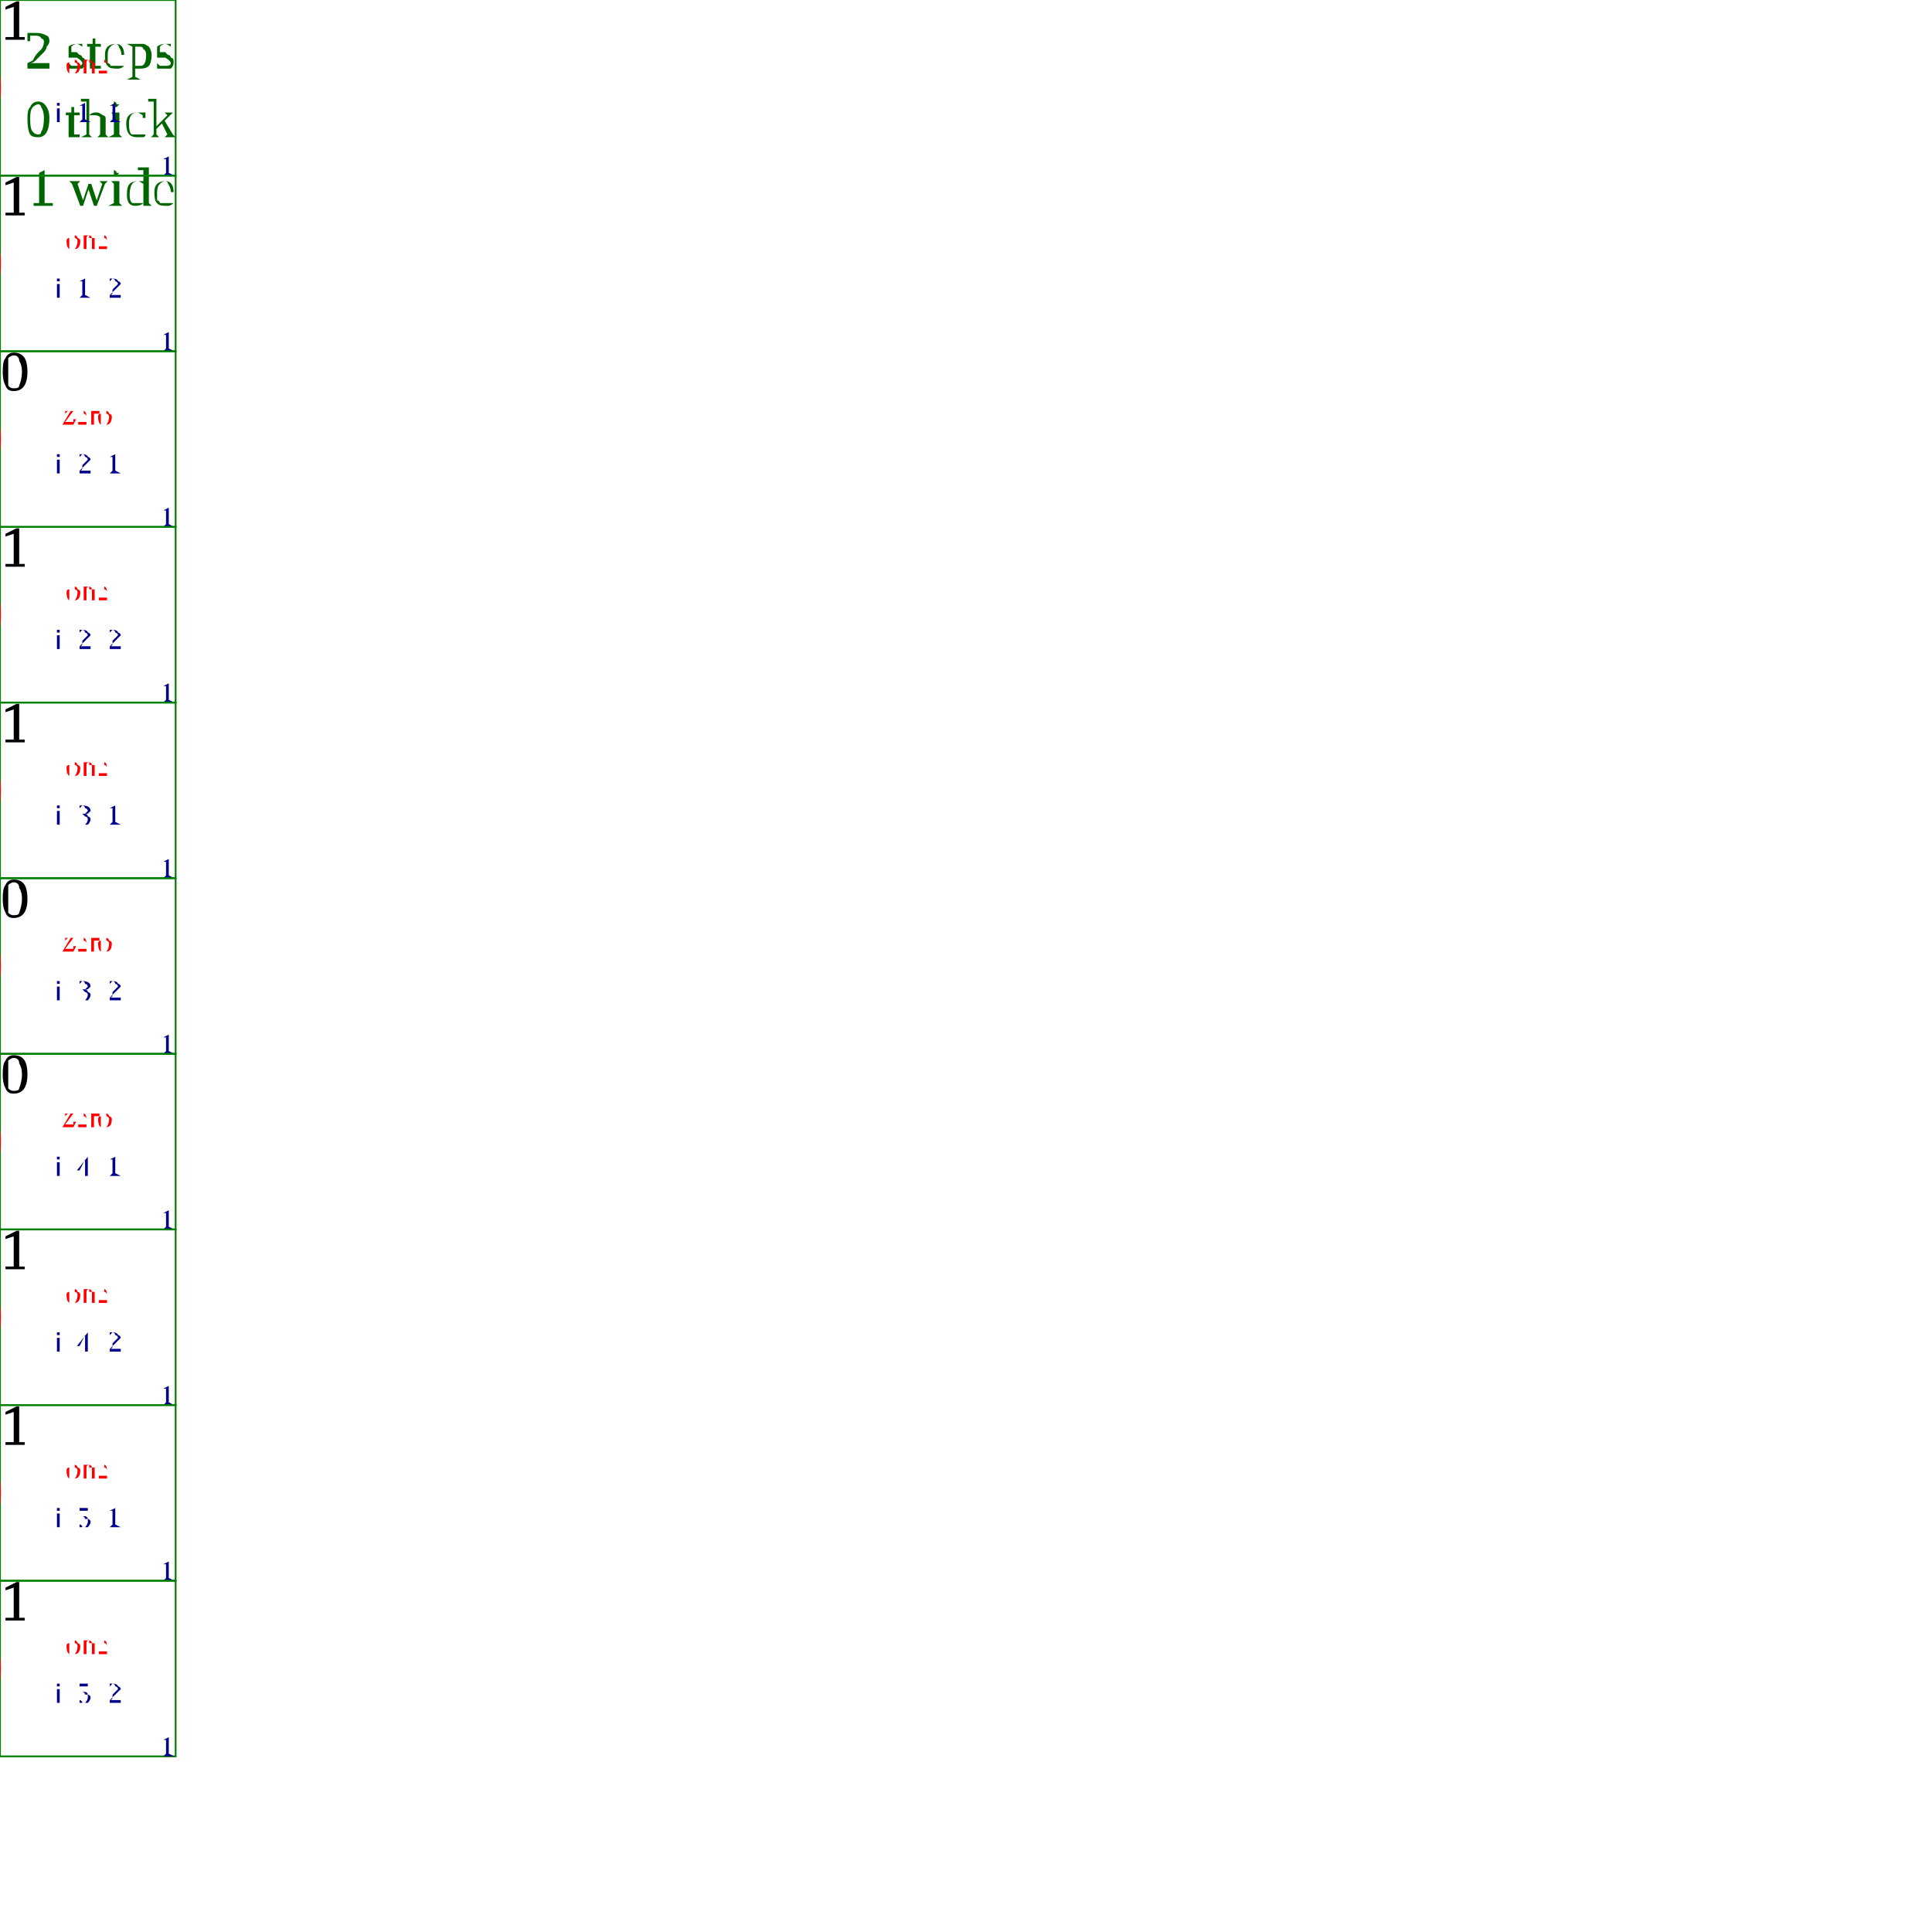
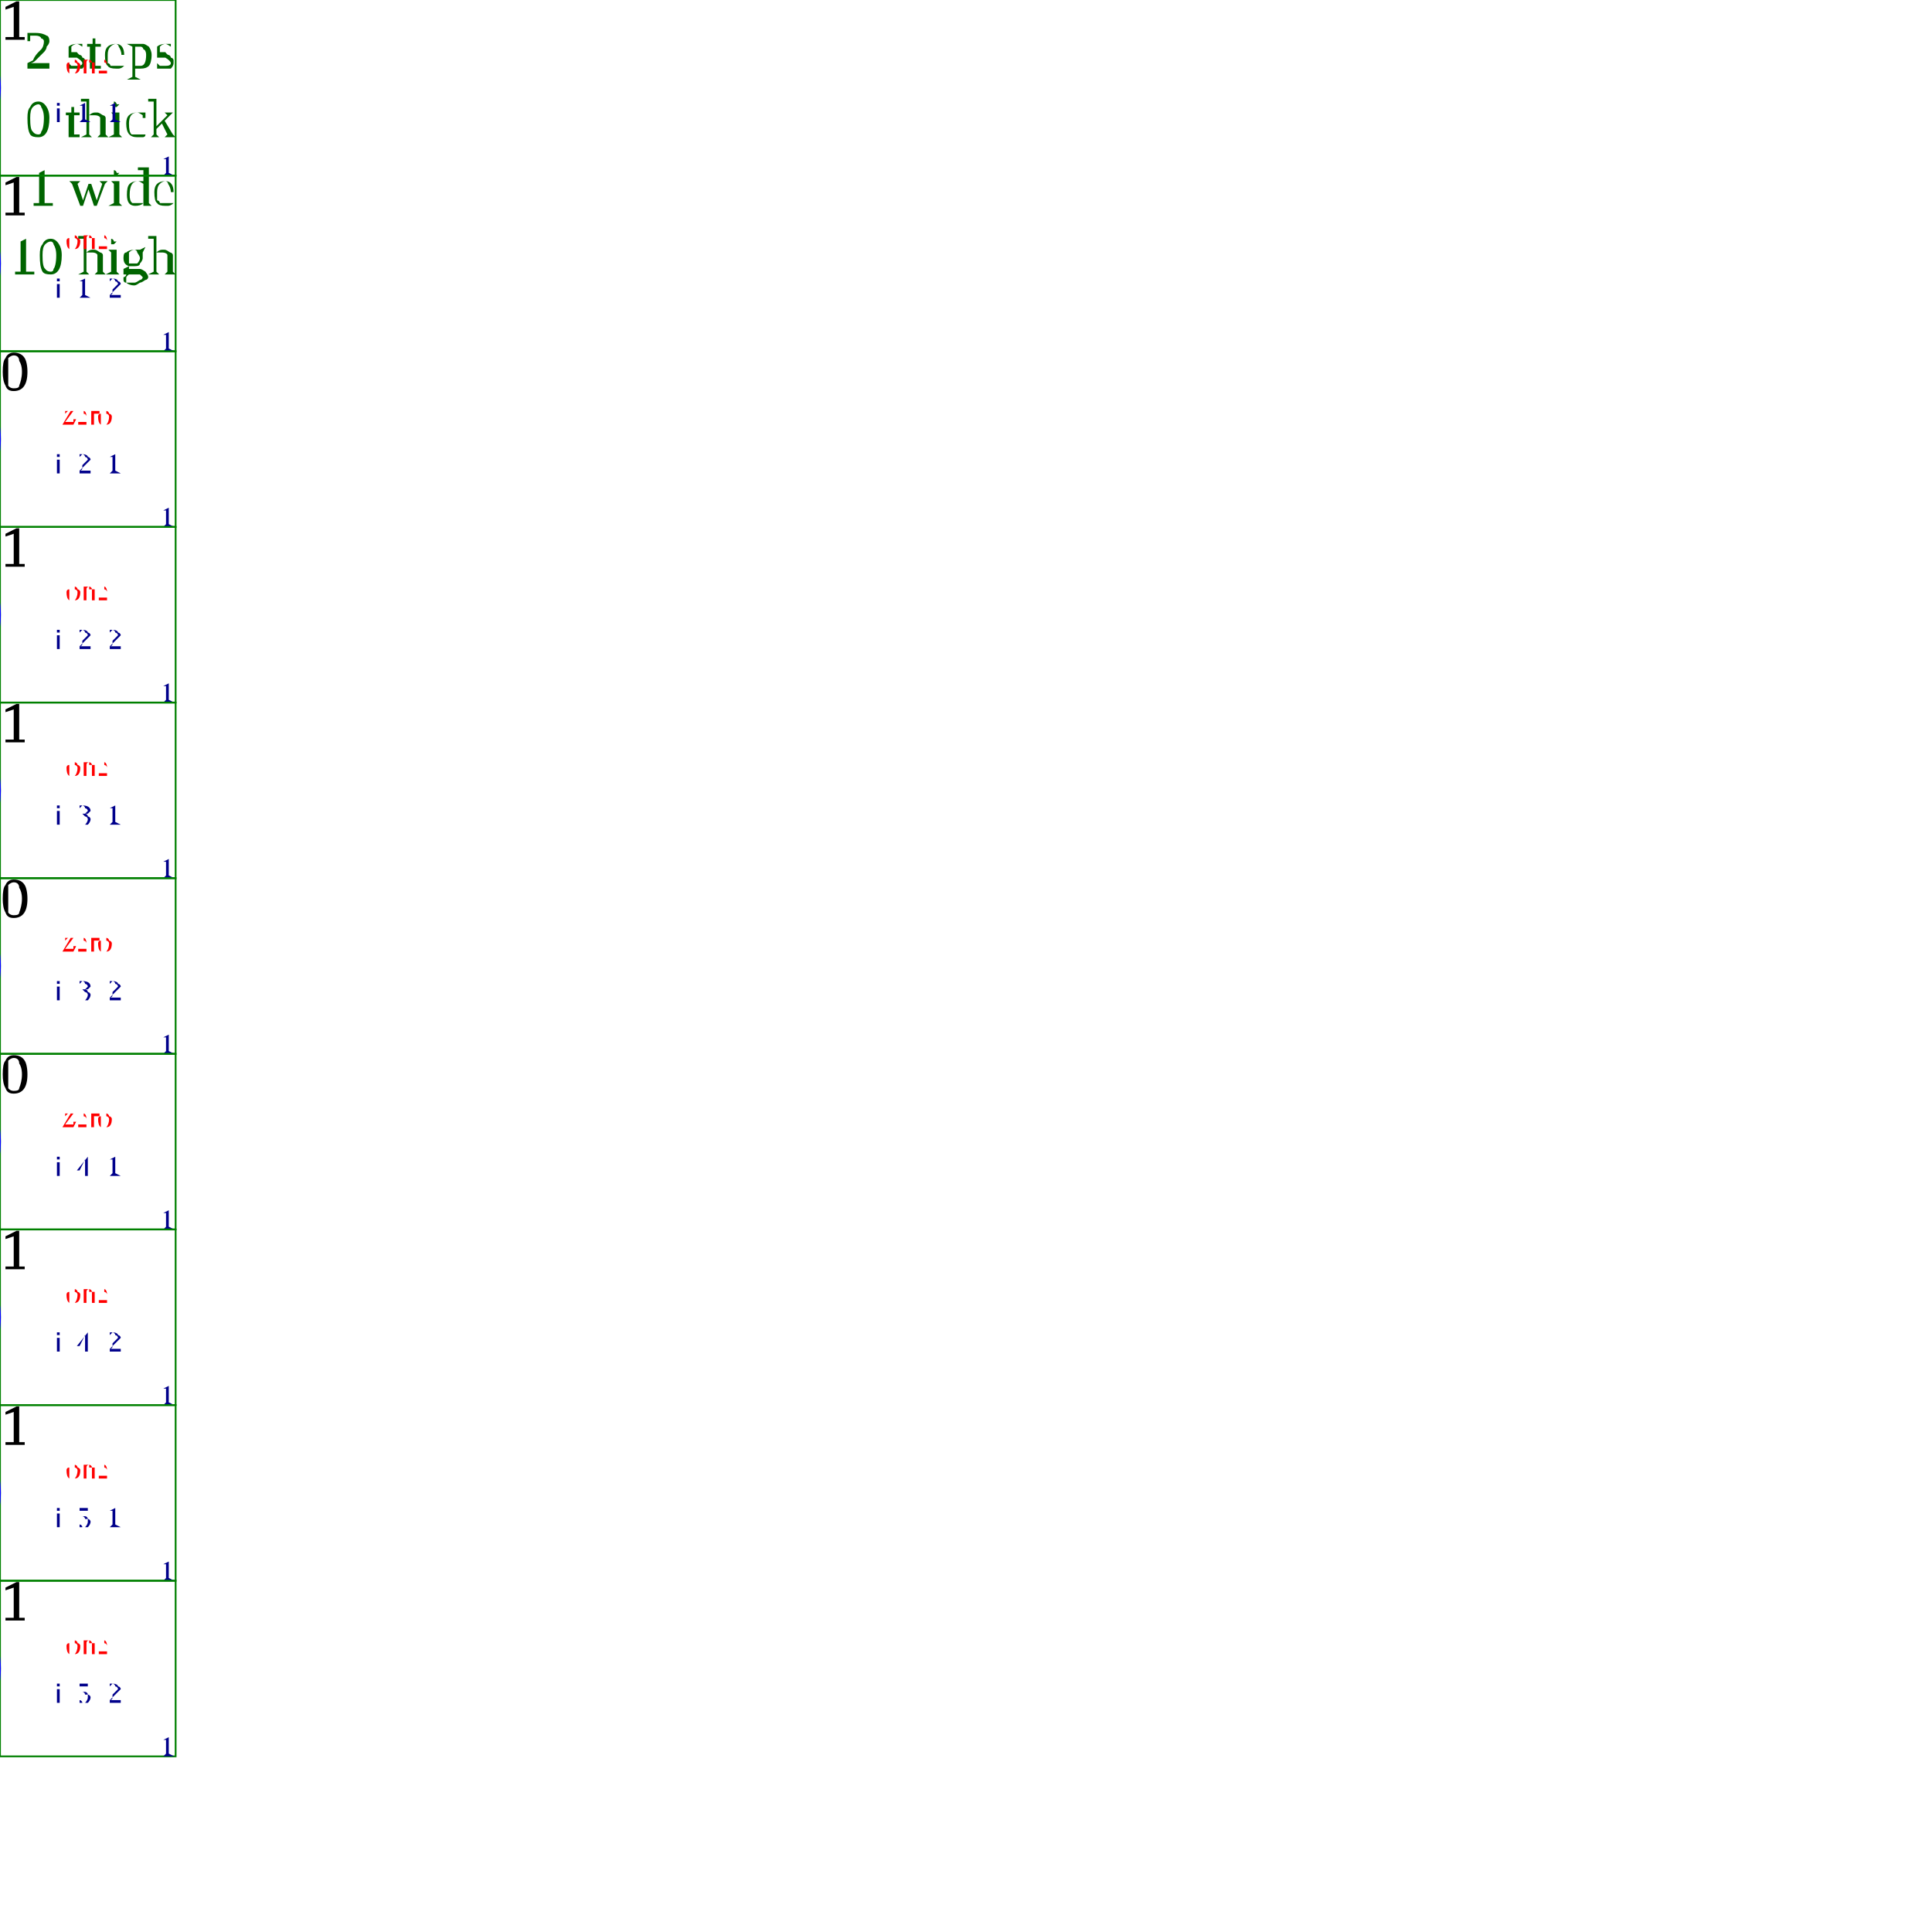
<svg xmlns="http://www.w3.org/2000/svg" height="100%" viewBox="0 0 11 11" width="100%">
  <text fill="darkGreen" font-size="0.312" stroke-width="0.02" text-anchor="end" x="1" y="0.391">2 steps</text>
  <text fill="darkGreen" font-size="0.312" stroke-width="0.02" text-anchor="end" x="1" y="0.781">0 thick</text>
  <text fill="darkGreen" font-size="0.312" stroke-width="0.02" text-anchor="end" x="1" y="1.172">1 wide</text>
+   <text fill="darkGreen" font-size="0.312" stroke-width="0.02" text-anchor="end" x="1" y="1.562">10 high</text>
  <rect fill="transparent" font-size="0.167" height="1" stroke="green" stroke-width="0.01" width="1" x="0" y="0" />
  <text dominant-baseline="hanging" fill="black" font-size="0.333" stroke-width="0.021" text-anchor="start" x="0" y="0">1</text>
  <text fill="darkBlue" font-size="0.167" stroke-width="0.01" text-anchor="end" x="1" y="1">1</text>
  <text dominant-baseline="auto" fill="red" font-size="0.167" stroke-width="0.01" text-anchor="middle" x="0.5" y="0.417">one</text>
  <text dominant-baseline="hanging" fill="darkblue" font-size="0.167" stroke-width="0.01" text-anchor="middle" x="0.5" y="0.583">i_1_1</text>
  <rect fill="transparent" font-size="0.167" height="1" stroke="green" stroke-width="0.01" width="1" x="0" y="1" />
  <text dominant-baseline="hanging" fill="black" font-size="0.333" stroke-width="0.021" text-anchor="start" x="0" y="1">1</text>
  <text fill="darkBlue" font-size="0.167" stroke-width="0.01" text-anchor="end" x="1" y="2">1</text>
  <text dominant-baseline="auto" fill="red" font-size="0.167" stroke-width="0.01" text-anchor="middle" x="0.5" y="1.417">one</text>
  <text dominant-baseline="hanging" fill="darkblue" font-size="0.167" stroke-width="0.01" text-anchor="middle" x="0.5" y="1.583">i_1_2</text>
  <rect fill="transparent" font-size="0.167" height="1" stroke="green" stroke-width="0.01" width="1" x="0" y="2" />
  <text dominant-baseline="hanging" fill="black" font-size="0.333" stroke-width="0.021" text-anchor="start" x="0" y="2">0</text>
  <text fill="darkBlue" font-size="0.167" stroke-width="0.01" text-anchor="end" x="1" y="3">1</text>
  <text dominant-baseline="auto" fill="red" font-size="0.167" stroke-width="0.01" text-anchor="middle" x="0.5" y="2.417">zero</text>
  <text dominant-baseline="hanging" fill="darkblue" font-size="0.167" stroke-width="0.01" text-anchor="middle" x="0.5" y="2.583">i_2_1</text>
  <rect fill="transparent" font-size="0.167" height="1" stroke="green" stroke-width="0.01" width="1" x="0" y="3" />
  <text dominant-baseline="hanging" fill="black" font-size="0.333" stroke-width="0.021" text-anchor="start" x="0" y="3">1</text>
  <text fill="darkBlue" font-size="0.167" stroke-width="0.01" text-anchor="end" x="1" y="4">1</text>
  <text dominant-baseline="auto" fill="red" font-size="0.167" stroke-width="0.01" text-anchor="middle" x="0.5" y="3.417">one</text>
  <text dominant-baseline="hanging" fill="darkblue" font-size="0.167" stroke-width="0.01" text-anchor="middle" x="0.5" y="3.583">i_2_2</text>
  <rect fill="transparent" font-size="0.167" height="1" stroke="green" stroke-width="0.01" width="1" x="0" y="4" />
  <text dominant-baseline="hanging" fill="black" font-size="0.333" stroke-width="0.021" text-anchor="start" x="0" y="4">1</text>
  <text fill="darkBlue" font-size="0.167" stroke-width="0.01" text-anchor="end" x="1" y="5">1</text>
  <text dominant-baseline="auto" fill="red" font-size="0.167" stroke-width="0.01" text-anchor="middle" x="0.5" y="4.417">one</text>
  <text dominant-baseline="hanging" fill="darkblue" font-size="0.167" stroke-width="0.01" text-anchor="middle" x="0.5" y="4.583">i_3_1</text>
  <rect fill="transparent" font-size="0.167" height="1" stroke="green" stroke-width="0.01" width="1" x="0" y="5" />
  <text dominant-baseline="hanging" fill="black" font-size="0.333" stroke-width="0.021" text-anchor="start" x="0" y="5">0</text>
  <text fill="darkBlue" font-size="0.167" stroke-width="0.01" text-anchor="end" x="1" y="6">1</text>
  <text dominant-baseline="auto" fill="red" font-size="0.167" stroke-width="0.01" text-anchor="middle" x="0.5" y="5.417">zero</text>
  <text dominant-baseline="hanging" fill="darkblue" font-size="0.167" stroke-width="0.01" text-anchor="middle" x="0.5" y="5.583">i_3_2</text>
  <rect fill="transparent" font-size="0.167" height="1" stroke="green" stroke-width="0.01" width="1" x="0" y="6" />
  <text dominant-baseline="hanging" fill="black" font-size="0.333" stroke-width="0.021" text-anchor="start" x="0" y="6">0</text>
  <text fill="darkBlue" font-size="0.167" stroke-width="0.01" text-anchor="end" x="1" y="7">1</text>
  <text dominant-baseline="auto" fill="red" font-size="0.167" stroke-width="0.01" text-anchor="middle" x="0.5" y="6.417">zero</text>
  <text dominant-baseline="hanging" fill="darkblue" font-size="0.167" stroke-width="0.01" text-anchor="middle" x="0.5" y="6.583">i_4_1</text>
  <rect fill="transparent" font-size="0.167" height="1" stroke="green" stroke-width="0.01" width="1" x="0" y="7" />
  <text dominant-baseline="hanging" fill="black" font-size="0.333" stroke-width="0.021" text-anchor="start" x="0" y="7">1</text>
  <text fill="darkBlue" font-size="0.167" stroke-width="0.01" text-anchor="end" x="1" y="8">1</text>
  <text dominant-baseline="auto" fill="red" font-size="0.167" stroke-width="0.01" text-anchor="middle" x="0.5" y="7.417">one</text>
  <text dominant-baseline="hanging" fill="darkblue" font-size="0.167" stroke-width="0.01" text-anchor="middle" x="0.5" y="7.583">i_4_2</text>
  <rect fill="transparent" font-size="0.167" height="1" stroke="green" stroke-width="0.01" width="1" x="0" y="8" />
  <text dominant-baseline="hanging" fill="black" font-size="0.333" stroke-width="0.021" text-anchor="start" x="0" y="8">1</text>
  <text fill="darkBlue" font-size="0.167" stroke-width="0.01" text-anchor="end" x="1" y="9">1</text>
  <text dominant-baseline="auto" fill="red" font-size="0.167" stroke-width="0.01" text-anchor="middle" x="0.5" y="8.417">one</text>
  <text dominant-baseline="hanging" fill="darkblue" font-size="0.167" stroke-width="0.01" text-anchor="middle" x="0.5" y="8.583">i_5_1</text>
  <rect fill="transparent" font-size="0.167" height="1" stroke="green" stroke-width="0.01" width="1" x="0" y="9" />
  <text dominant-baseline="hanging" fill="black" font-size="0.333" stroke-width="0.021" text-anchor="start" x="0" y="9">1</text>
  <text fill="darkBlue" font-size="0.167" stroke-width="0.01" text-anchor="end" x="1" y="10">1</text>
  <text dominant-baseline="auto" fill="red" font-size="0.167" stroke-width="0.01" text-anchor="middle" x="0.5" y="9.417">one</text>
  <text dominant-baseline="hanging" fill="darkblue" font-size="0.167" stroke-width="0.01" text-anchor="middle" x="0.5" y="9.583">i_5_2</text>
-   <circle cx="-0.5" cy="0.5" fill="transparent" font-size="0.167" r="0.5" stroke="red" stroke-width="0.01" />
+   <circle cx="-0.5" cy="0.5" fill="transparent" font-size="0.167" r="0.5" stroke="blue" stroke-width="0.01" />
  <text dominant-baseline="hanging" fill="black" font-size="0.333" stroke-width="0.021" text-anchor="start" x="-1" y="0">1</text>
  <text dominant-baseline="auto" fill="red" font-size="0.167" stroke-width="0.01" text-anchor="middle" x="-0.5" y="0.417">output</text>
  <text dominant-baseline="hanging" fill="darkblue" font-size="0.167" stroke-width="0.01" text-anchor="middle" x="-0.5" y="0.583">o_1_1</text>
-   <circle cx="-0.5" cy="1.5" fill="transparent" font-size="0.167" r="0.5" stroke="red" stroke-width="0.01" />
+   <circle cx="-0.5" cy="1.5" fill="transparent" font-size="0.167" r="0.5" stroke="blue" stroke-width="0.01" />
  <text dominant-baseline="hanging" fill="black" font-size="0.333" stroke-width="0.021" text-anchor="start" x="-1" y="1">1</text>
  <text dominant-baseline="auto" fill="red" font-size="0.167" stroke-width="0.01" text-anchor="middle" x="-0.5" y="1.417">output</text>
  <text dominant-baseline="hanging" fill="darkblue" font-size="0.167" stroke-width="0.01" text-anchor="middle" x="-0.5" y="1.583">o_1_2</text>
-   <circle cx="-0.5" cy="2.5" fill="transparent" font-size="0.167" r="0.5" stroke="red" stroke-width="0.01" />
+   <circle cx="-0.5" cy="2.5" fill="transparent" font-size="0.167" r="0.5" stroke="blue" stroke-width="0.01" />
  <text dominant-baseline="hanging" fill="black" font-size="0.333" stroke-width="0.021" text-anchor="start" x="-1" y="2">0</text>
  <text dominant-baseline="auto" fill="red" font-size="0.167" stroke-width="0.01" text-anchor="middle" x="-0.5" y="2.417">output</text>
  <text dominant-baseline="hanging" fill="darkblue" font-size="0.167" stroke-width="0.01" text-anchor="middle" x="-0.5" y="2.583">o_2_1</text>
-   <circle cx="-0.5" cy="3.5" fill="transparent" font-size="0.167" r="0.5" stroke="red" stroke-width="0.01" />
+   <circle cx="-0.5" cy="3.5" fill="transparent" font-size="0.167" r="0.5" stroke="blue" stroke-width="0.01" />
  <text dominant-baseline="hanging" fill="black" font-size="0.333" stroke-width="0.021" text-anchor="start" x="-1" y="3">1</text>
  <text dominant-baseline="auto" fill="red" font-size="0.167" stroke-width="0.01" text-anchor="middle" x="-0.5" y="3.417">output</text>
  <text dominant-baseline="hanging" fill="darkblue" font-size="0.167" stroke-width="0.01" text-anchor="middle" x="-0.5" y="3.583">o_2_2</text>
-   <circle cx="-0.5" cy="4.5" fill="transparent" font-size="0.167" r="0.5" stroke="red" stroke-width="0.01" />
+   <circle cx="-0.5" cy="4.5" fill="transparent" font-size="0.167" r="0.5" stroke="blue" stroke-width="0.01" />
  <text dominant-baseline="hanging" fill="black" font-size="0.333" stroke-width="0.021" text-anchor="start" x="-1" y="4">1</text>
  <text dominant-baseline="auto" fill="red" font-size="0.167" stroke-width="0.01" text-anchor="middle" x="-0.5" y="4.417">output</text>
  <text dominant-baseline="hanging" fill="darkblue" font-size="0.167" stroke-width="0.01" text-anchor="middle" x="-0.5" y="4.583">o_3_1</text>
-   <circle cx="-0.5" cy="5.5" fill="transparent" font-size="0.167" r="0.5" stroke="red" stroke-width="0.01" />
+   <circle cx="-0.5" cy="5.5" fill="transparent" font-size="0.167" r="0.5" stroke="blue" stroke-width="0.01" />
  <text dominant-baseline="hanging" fill="black" font-size="0.333" stroke-width="0.021" text-anchor="start" x="-1" y="5">0</text>
  <text dominant-baseline="auto" fill="red" font-size="0.167" stroke-width="0.01" text-anchor="middle" x="-0.5" y="5.417">output</text>
  <text dominant-baseline="hanging" fill="darkblue" font-size="0.167" stroke-width="0.01" text-anchor="middle" x="-0.5" y="5.583">o_3_2</text>
-   <circle cx="-0.5" cy="6.5" fill="transparent" font-size="0.167" r="0.5" stroke="red" stroke-width="0.01" />
+   <circle cx="-0.5" cy="6.5" fill="transparent" font-size="0.167" r="0.5" stroke="blue" stroke-width="0.01" />
  <text dominant-baseline="hanging" fill="black" font-size="0.333" stroke-width="0.021" text-anchor="start" x="-1" y="6">0</text>
  <text dominant-baseline="auto" fill="red" font-size="0.167" stroke-width="0.01" text-anchor="middle" x="-0.5" y="6.417">output</text>
  <text dominant-baseline="hanging" fill="darkblue" font-size="0.167" stroke-width="0.01" text-anchor="middle" x="-0.5" y="6.583">o_4_1</text>
-   <circle cx="-0.5" cy="7.5" fill="transparent" font-size="0.167" r="0.5" stroke="red" stroke-width="0.01" />
+   <circle cx="-0.5" cy="7.5" fill="transparent" font-size="0.167" r="0.5" stroke="blue" stroke-width="0.01" />
  <text dominant-baseline="hanging" fill="black" font-size="0.333" stroke-width="0.021" text-anchor="start" x="-1" y="7">1</text>
  <text dominant-baseline="auto" fill="red" font-size="0.167" stroke-width="0.01" text-anchor="middle" x="-0.5" y="7.417">output</text>
  <text dominant-baseline="hanging" fill="darkblue" font-size="0.167" stroke-width="0.01" text-anchor="middle" x="-0.5" y="7.583">o_4_2</text>
-   <circle cx="-0.5" cy="8.5" fill="transparent" font-size="0.167" r="0.5" stroke="red" stroke-width="0.01" />
+   <circle cx="-0.5" cy="8.5" fill="transparent" font-size="0.167" r="0.5" stroke="blue" stroke-width="0.01" />
  <text dominant-baseline="hanging" fill="black" font-size="0.333" stroke-width="0.021" text-anchor="start" x="-1" y="8">1</text>
  <text dominant-baseline="auto" fill="red" font-size="0.167" stroke-width="0.01" text-anchor="middle" x="-0.5" y="8.417">output</text>
  <text dominant-baseline="hanging" fill="darkblue" font-size="0.167" stroke-width="0.01" text-anchor="middle" x="-0.5" y="8.583">o_5_1</text>
-   <circle cx="-0.5" cy="9.5" fill="transparent" font-size="0.167" r="0.5" stroke="red" stroke-width="0.01" />
+   <circle cx="-0.5" cy="9.5" fill="transparent" font-size="0.167" r="0.5" stroke="blue" stroke-width="0.01" />
  <text dominant-baseline="hanging" fill="black" font-size="0.333" stroke-width="0.021" text-anchor="start" x="-1" y="9">1</text>
  <text dominant-baseline="auto" fill="red" font-size="0.167" stroke-width="0.01" text-anchor="middle" x="-0.5" y="9.417">output</text>
  <text dominant-baseline="hanging" fill="darkblue" font-size="0.167" stroke-width="0.01" text-anchor="middle" x="-0.5" y="9.583">o_5_2</text>
</svg>
